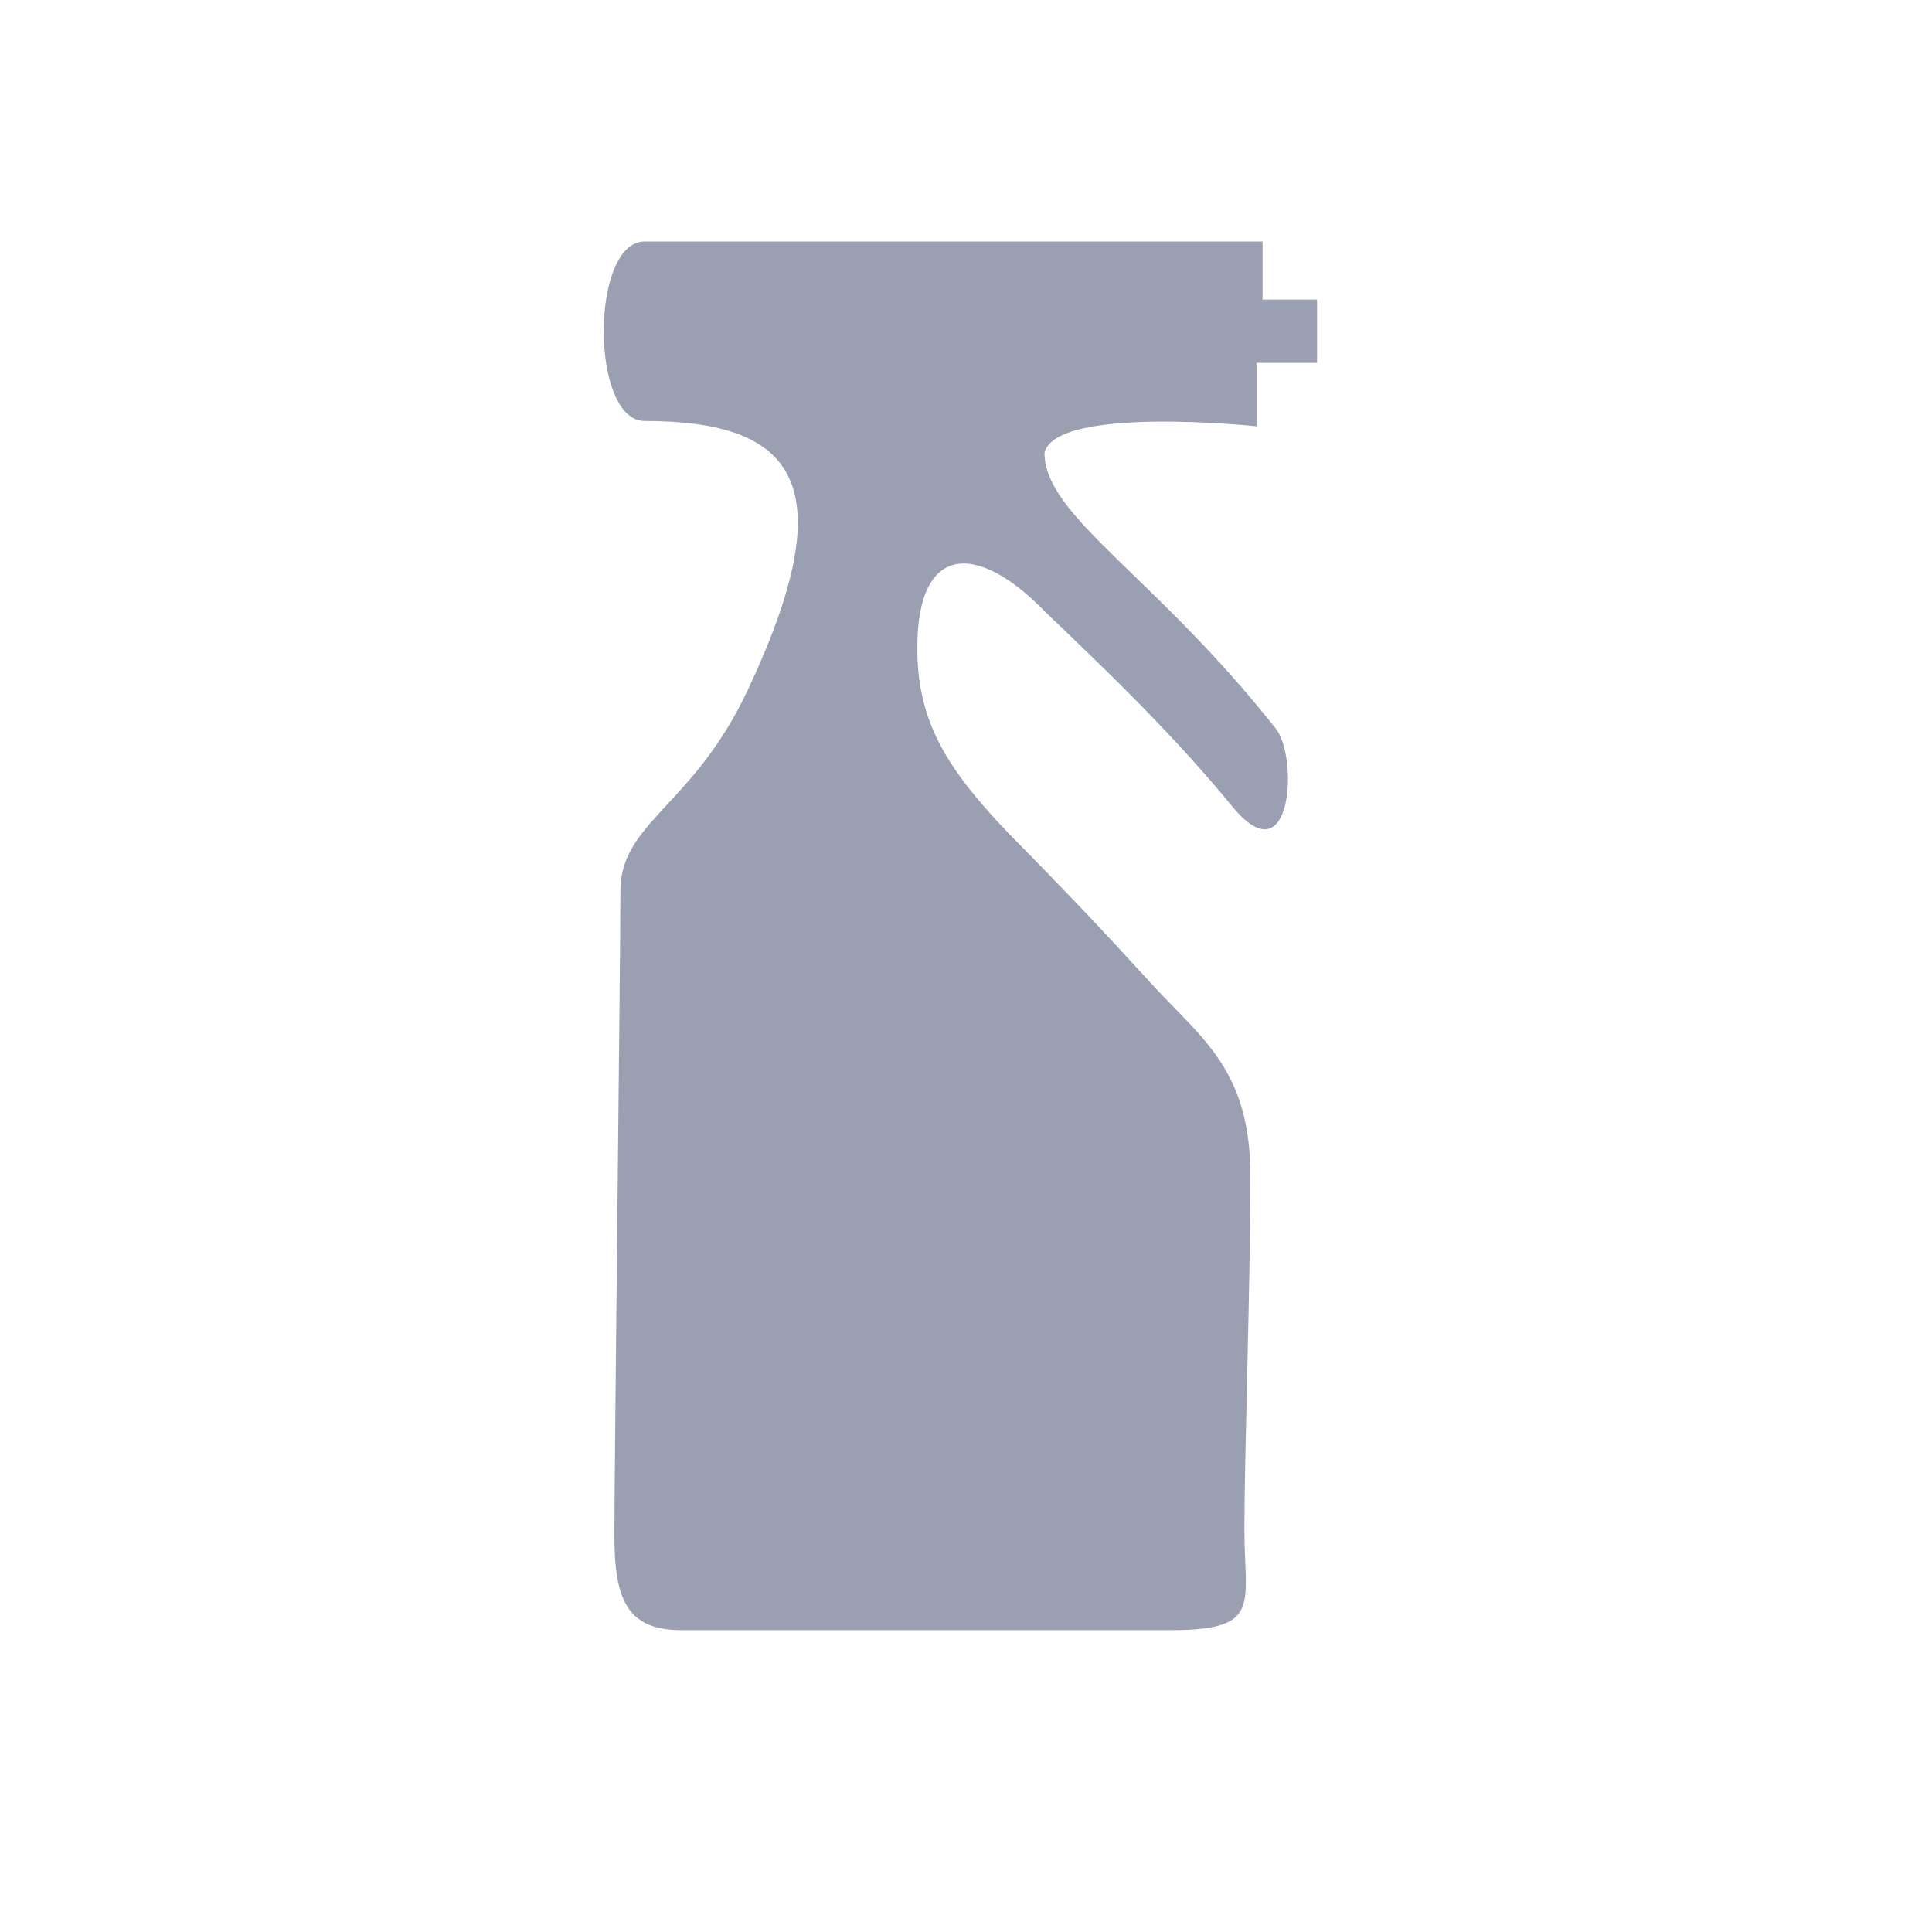
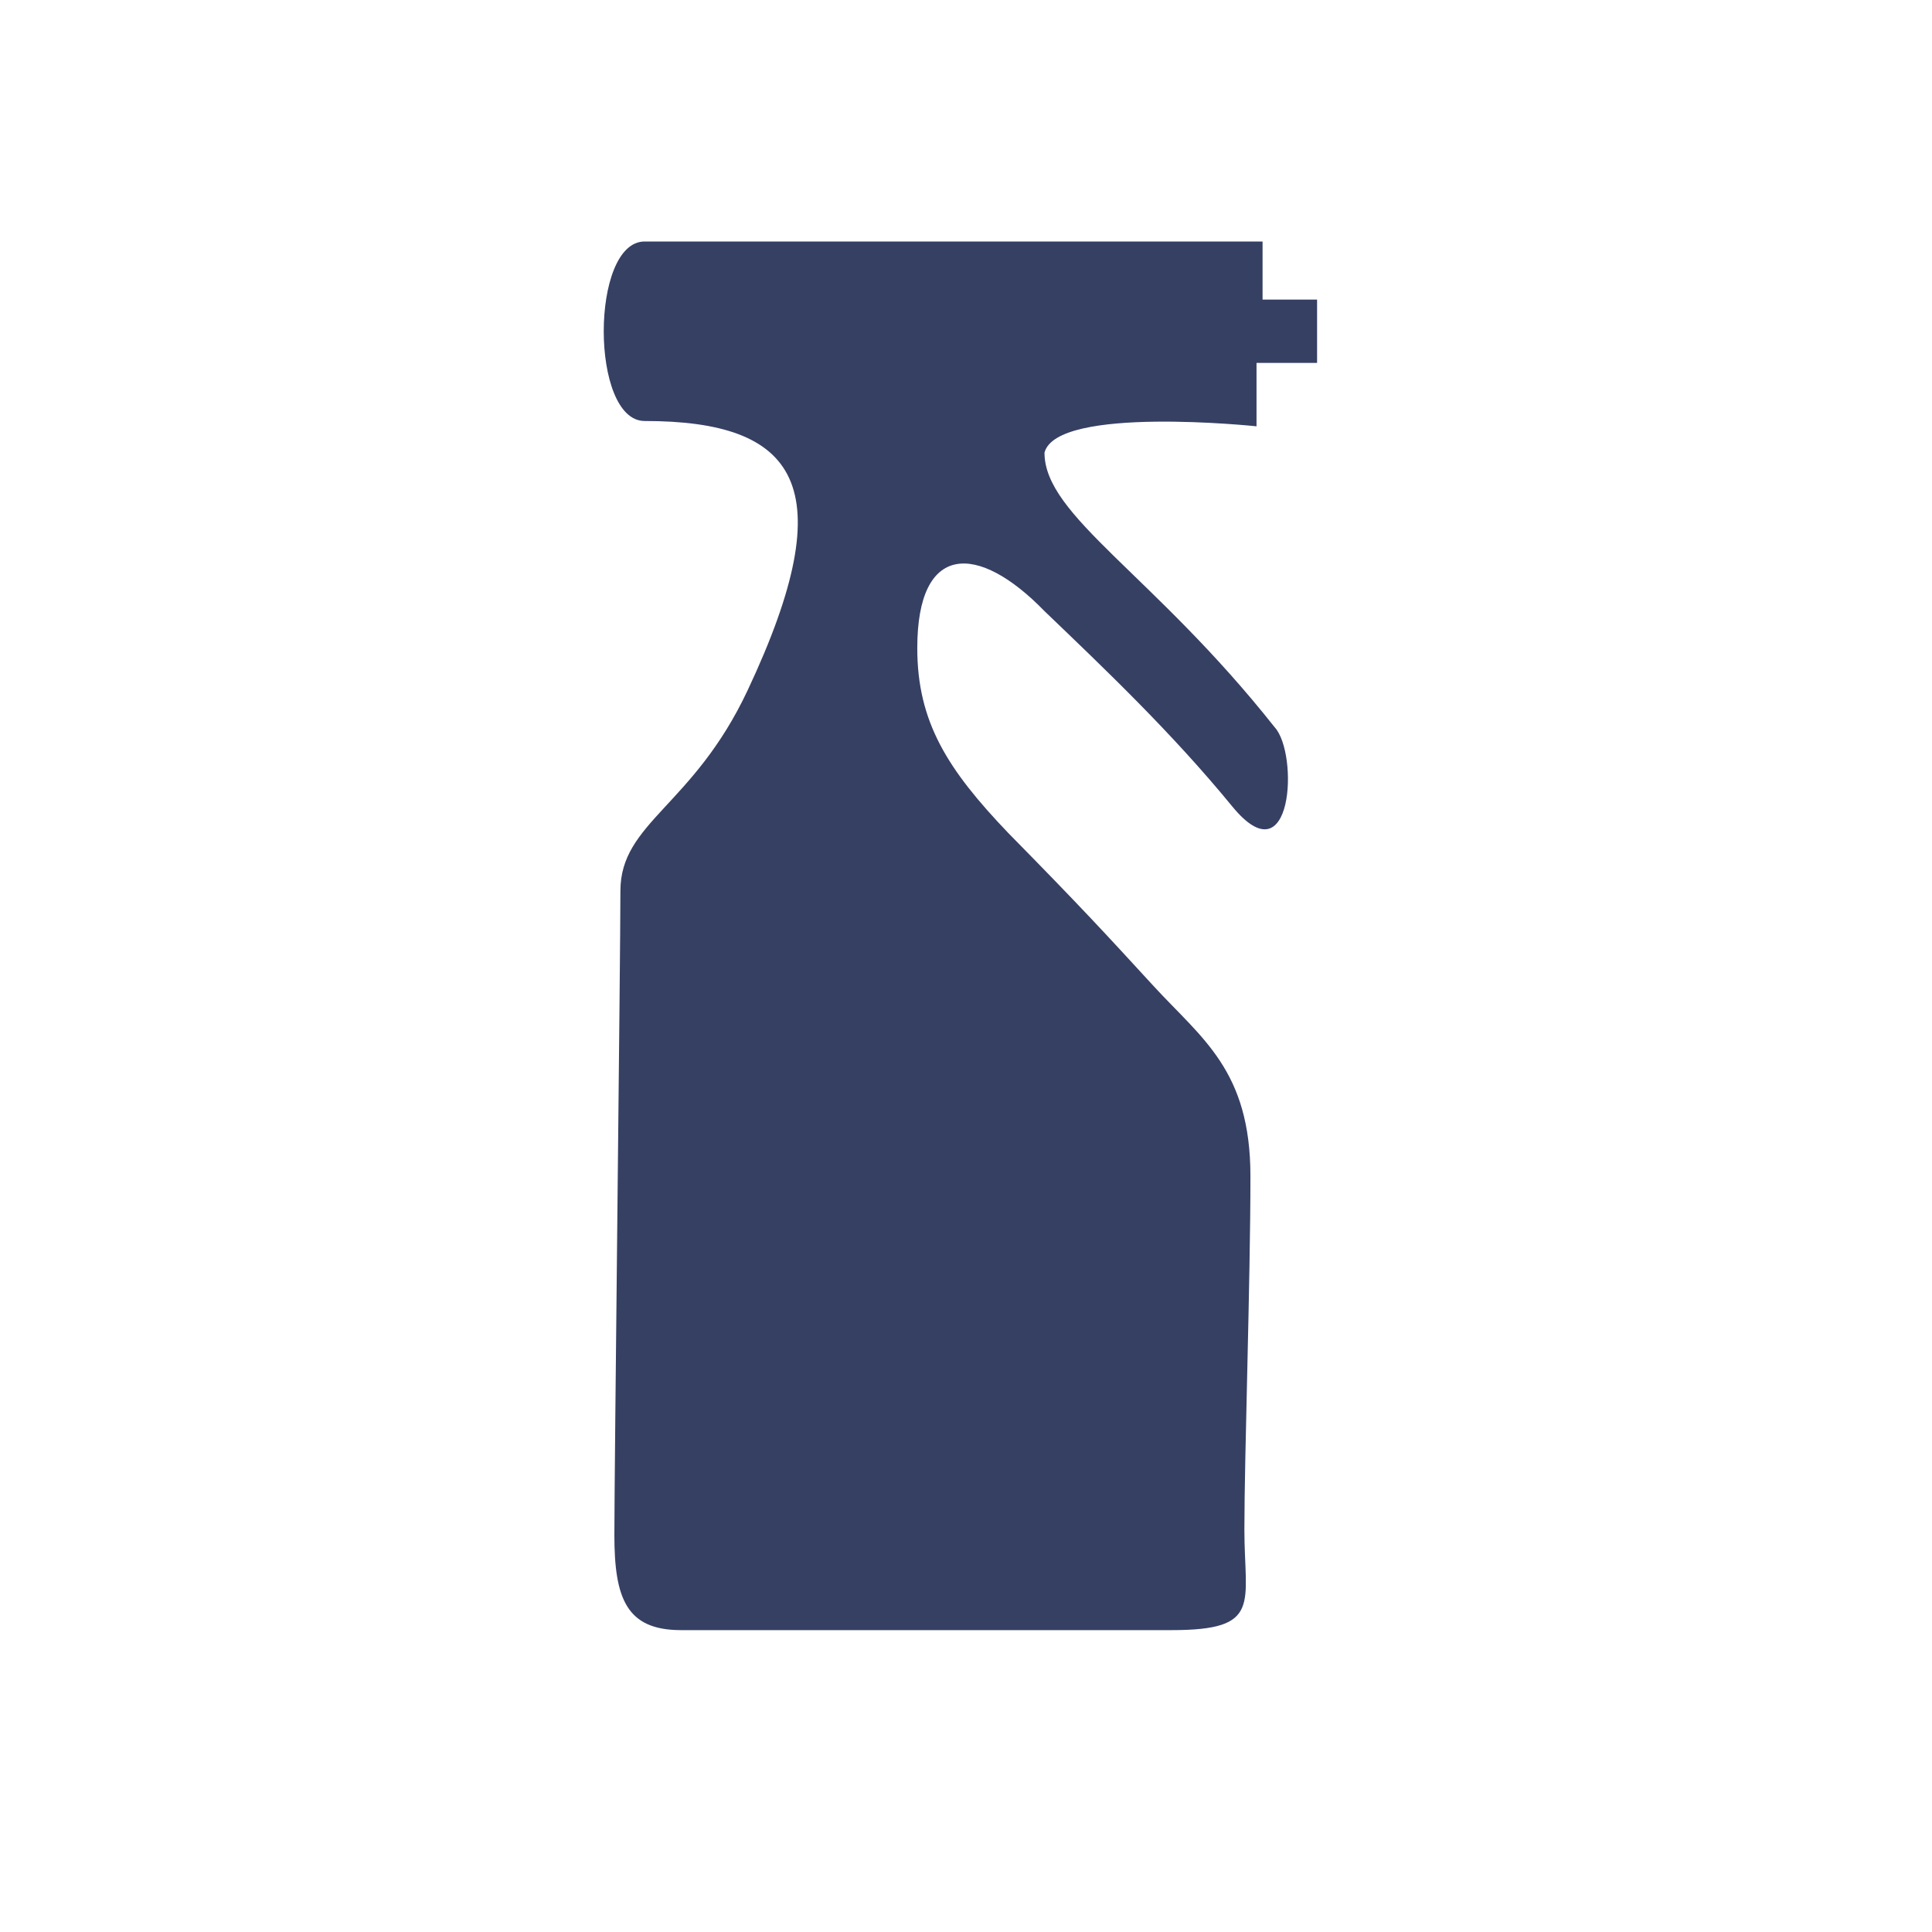
<svg xmlns="http://www.w3.org/2000/svg" width="32" height="32" viewBox="0 0 32 32" fill="none">
-   <path opacity="0.5" d="M20.812 7.061V6.011H21.815V4.962H20.912V4H10.677C9.774 4 9.774 6.973 10.677 6.973C13.186 6.973 13.989 8.023 12.383 11.434C11.48 13.357 10.276 13.62 10.276 14.757C10.276 15.806 10.176 24.376 10.176 25.426C10.176 26.475 10.376 27 11.279 27C12.182 27 17.902 27 19.407 27C20.912 27 20.611 26.563 20.611 25.338C20.611 24.114 20.711 21.228 20.711 19.479C20.711 17.73 19.909 17.205 19.106 16.331C18.303 15.456 17.902 15.019 16.698 13.795C15.694 12.745 15.193 11.958 15.193 10.734C15.193 8.985 16.196 8.985 17.3 10.122C18.303 11.084 19.407 12.133 20.41 13.357C21.414 14.582 21.514 12.483 21.113 12.046C19.106 9.51 17.3 8.548 17.3 7.498C17.5 6.711 20.812 7.061 20.812 7.061Z" fill="#364063" />
+   <path d="M20.812 7.061V6.011H21.815V4.962H20.912V4H10.677C9.774 4 9.774 6.973 10.677 6.973C13.186 6.973 13.989 8.023 12.383 11.434C11.48 13.357 10.276 13.62 10.276 14.757C10.276 15.806 10.176 24.376 10.176 25.426C10.176 26.475 10.376 27 11.279 27C12.182 27 17.902 27 19.407 27C20.912 27 20.611 26.563 20.611 25.338C20.611 24.114 20.711 21.228 20.711 19.479C20.711 17.73 19.909 17.205 19.106 16.331C18.303 15.456 17.902 15.019 16.698 13.795C15.694 12.745 15.193 11.958 15.193 10.734C15.193 8.985 16.196 8.985 17.3 10.122C18.303 11.084 19.407 12.133 20.41 13.357C21.414 14.582 21.514 12.483 21.113 12.046C19.106 9.51 17.3 8.548 17.3 7.498C17.5 6.711 20.812 7.061 20.812 7.061Z" fill="#364063" />
</svg>
